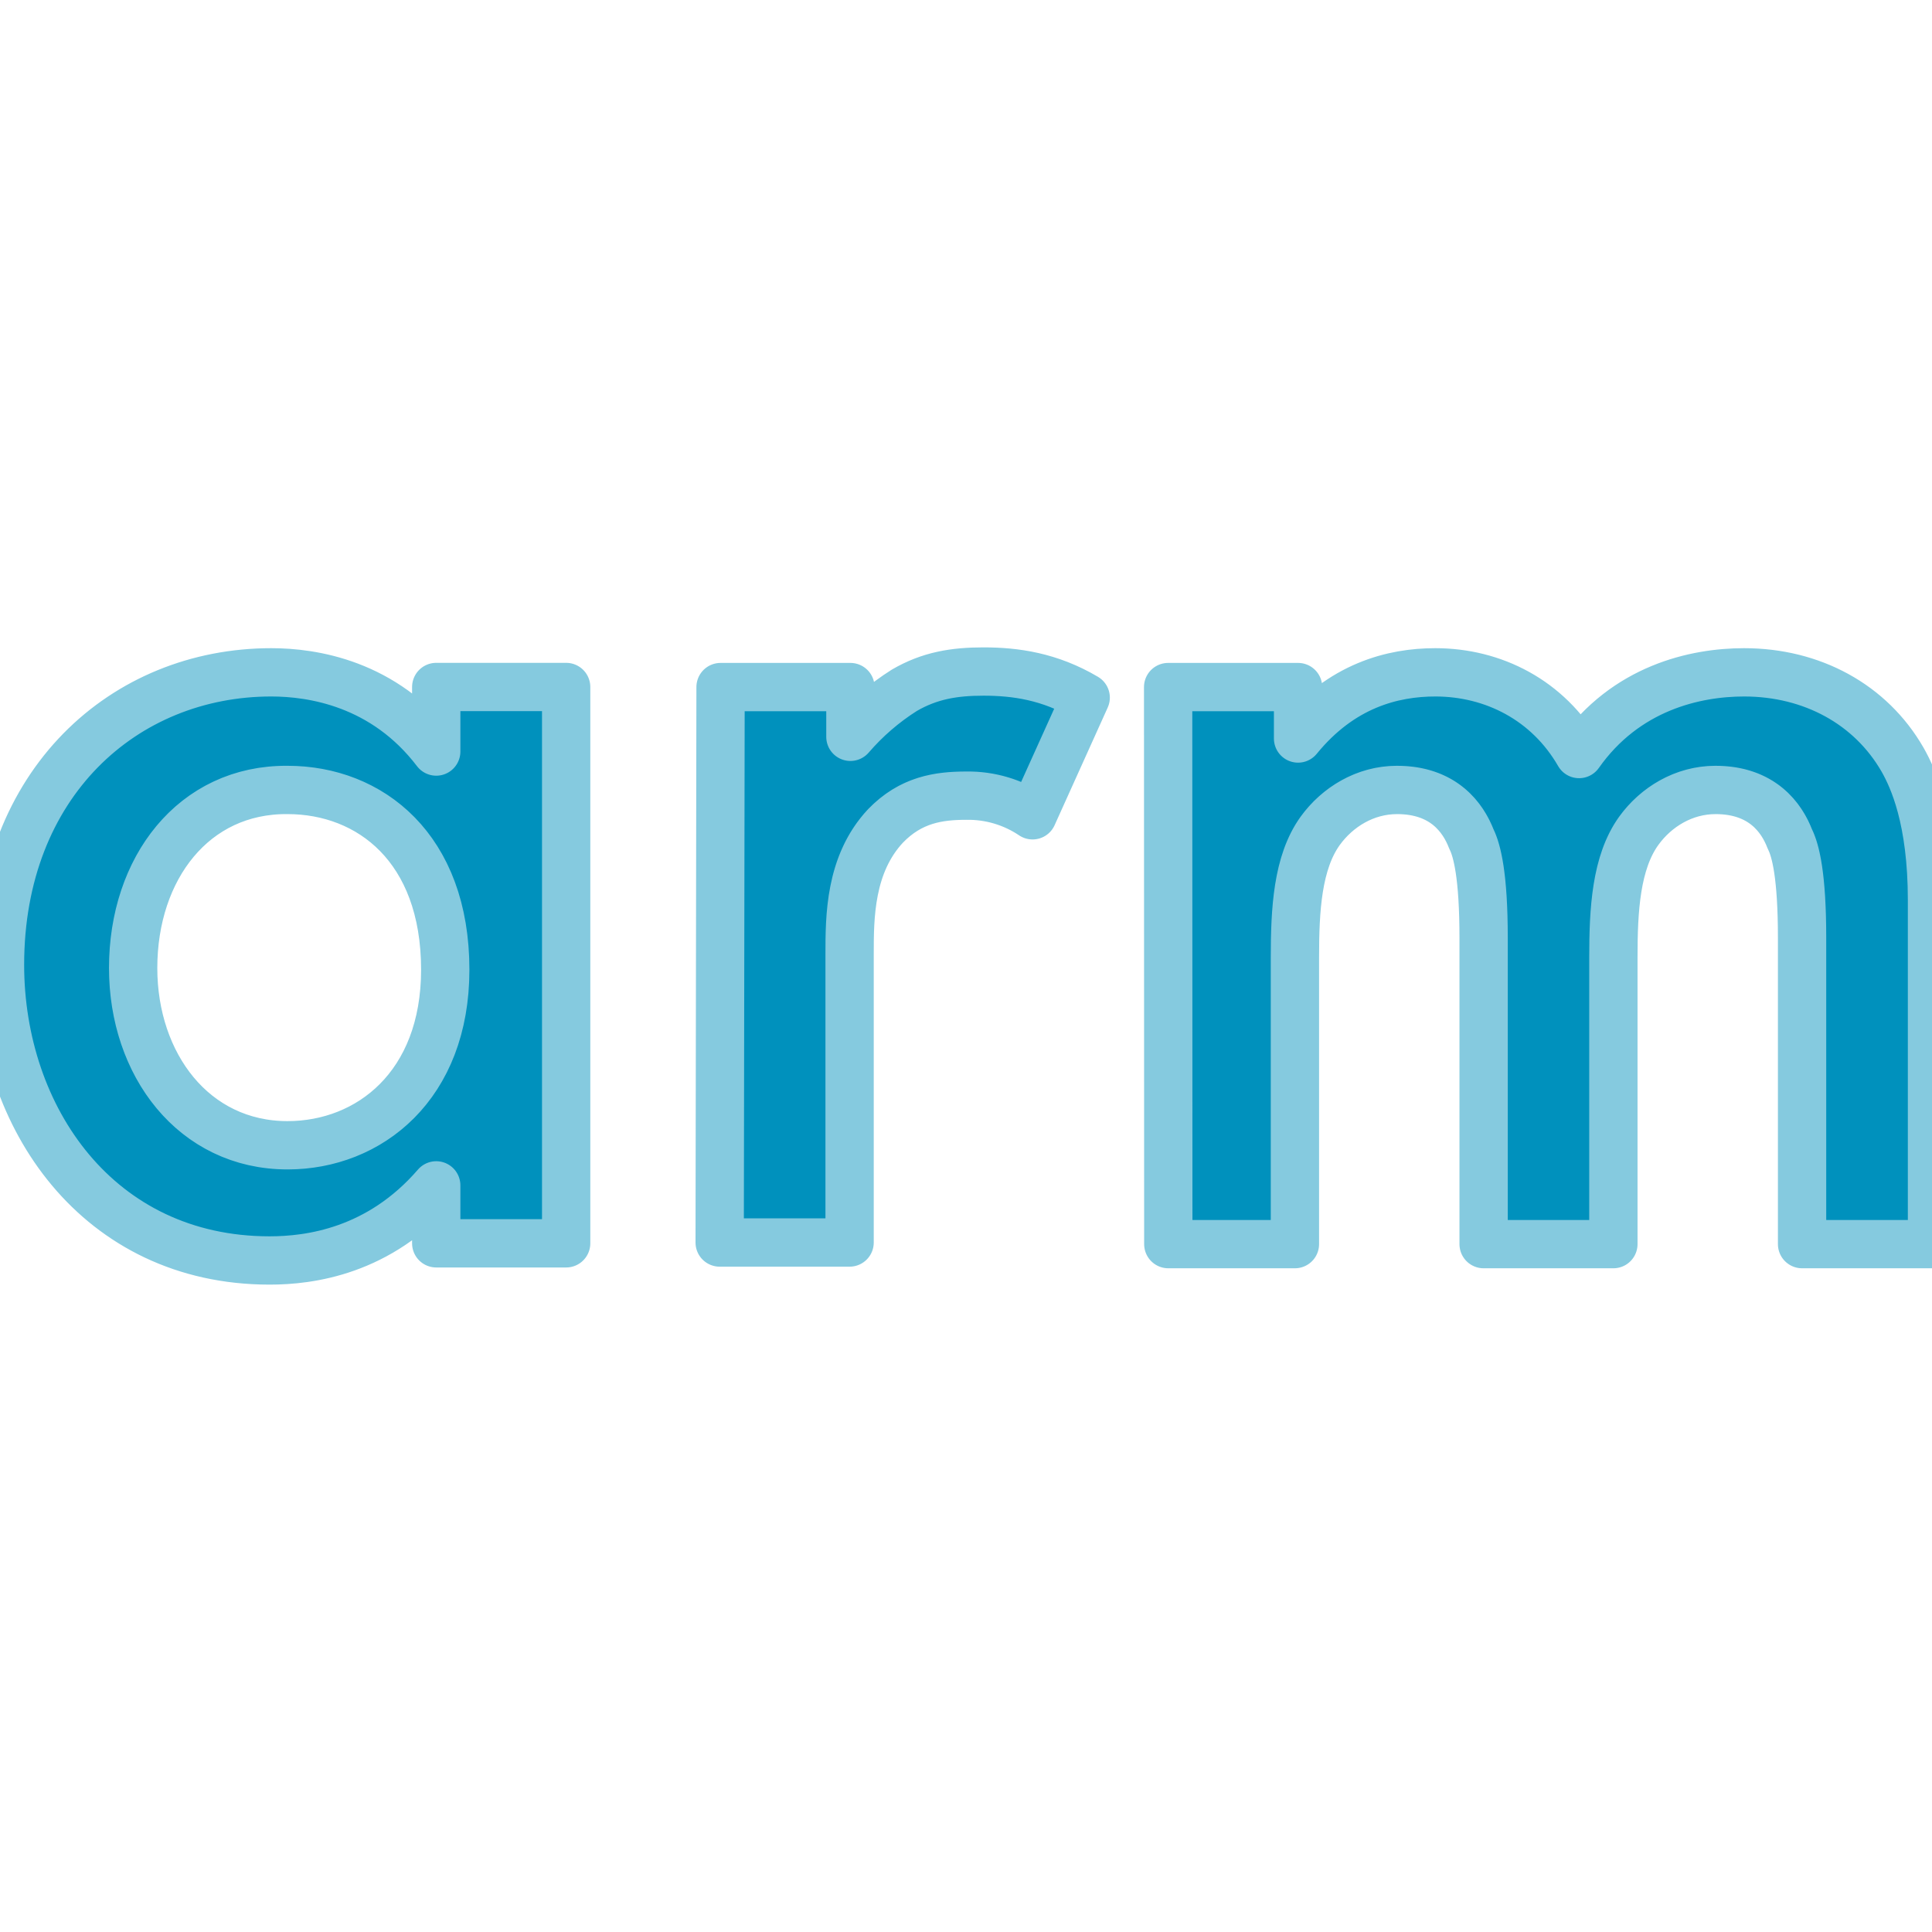
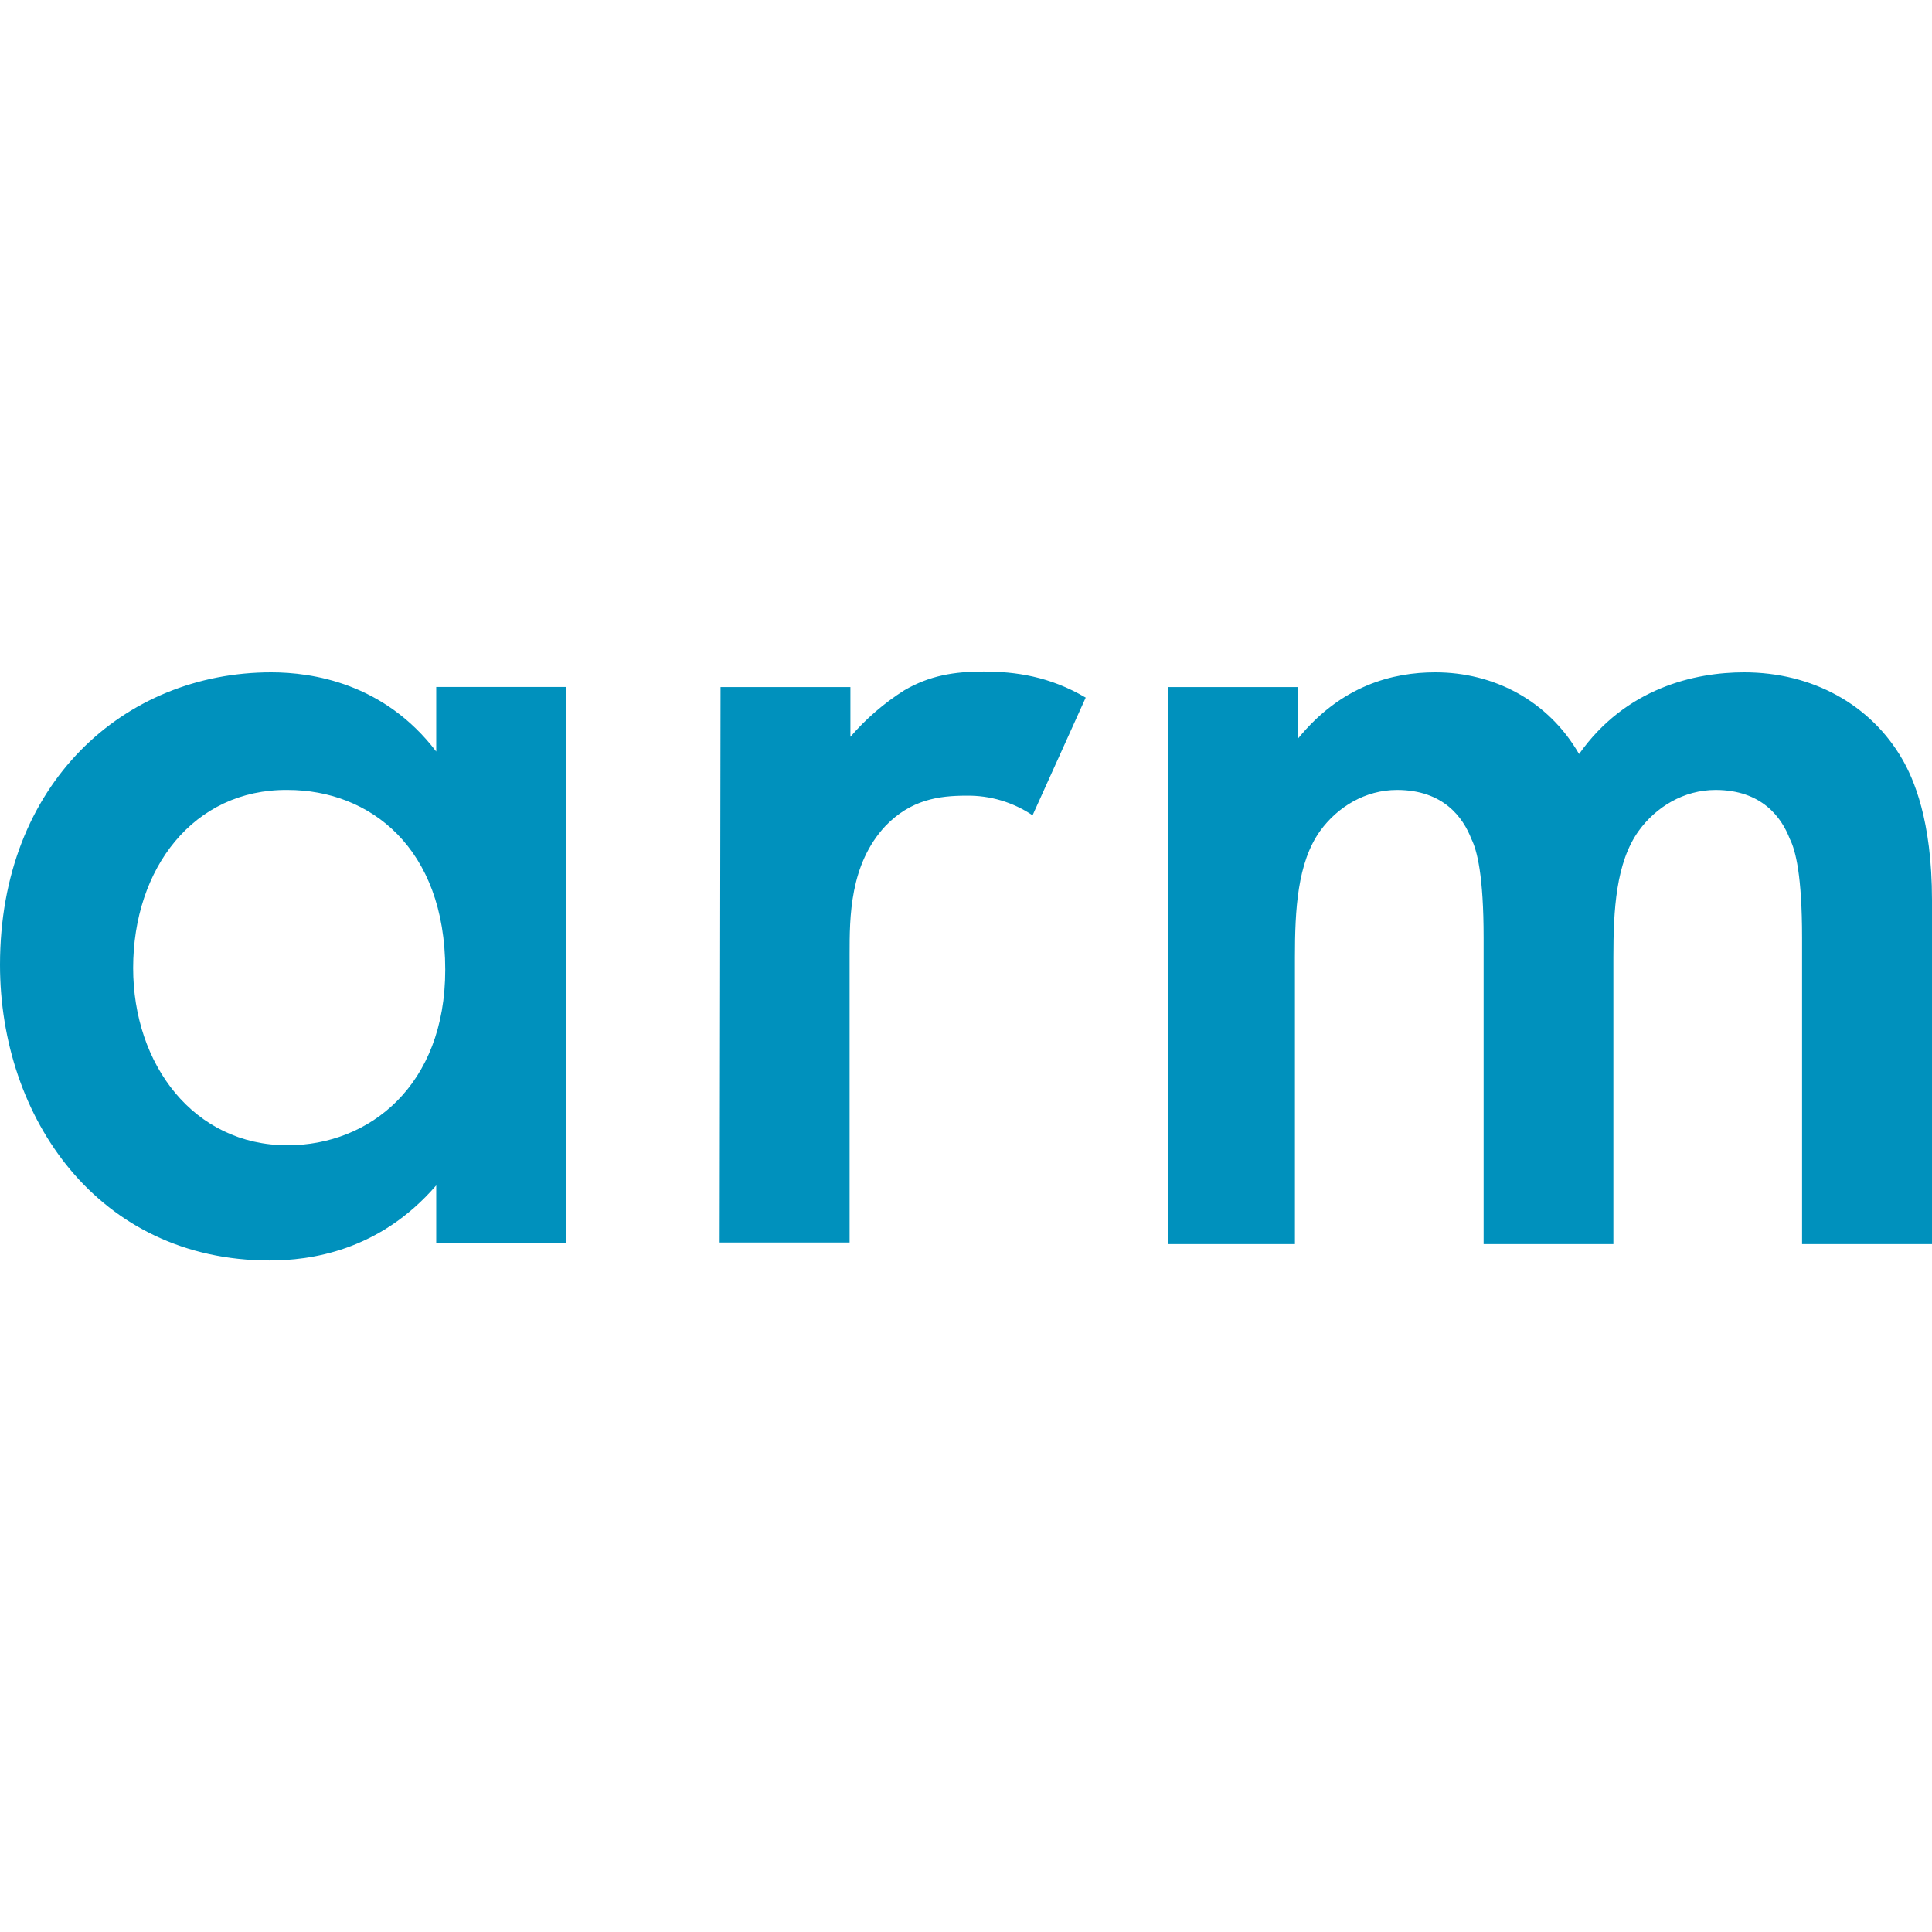
<svg xmlns="http://www.w3.org/2000/svg" viewBox="0 0 24 24" role="img" aria-label="ARM Architecture">
-   <style>@keyframes tss_arm_al{0%{opacity:0}4%,93%{opacity:1}99%,100%{opacity:0}}.tss_arm_al{animation:tss_arm_al 3.6s linear infinite}@keyframes tss_arm_fl{0%,42%{fill-opacity:.25}58%,100%{fill-opacity:1}}.tss_arm_fl{animation:tss_arm_fl 3.6s cubic-bezier(.22,1,.36,1) infinite}@keyframes tss_arm_tr{0%{stroke-dashoffset:100;stroke-opacity:1}44%{stroke-dashoffset:0;stroke-opacity:1}54%{stroke-opacity:1}64%,100%{stroke-opacity:0}}.tss_arm_tr{stroke-dasharray:100;animation:tss_arm_tr 3.6s cubic-bezier(.4,0,.2,1) infinite}@media (prefers-reduced-motion: reduce){.tss_arm_al,.tss_arm_fl,.tss_arm_tr{animation:none!important}.tss_arm_al{opacity:1!important}.tss_arm_fl{fill-opacity:1!important}.tss_arm_tr{stroke-opacity:0!important}}</style>
+   <style>@keyframes tss_arm_al{0%{opacity:0}5%,94%{opacity:1}99%,100%{opacity:0}}.tss_arm_al{animation:tss_arm_al 3.6s linear infinite}@keyframes tss_arm_mv{0%{transform:rotate(-9deg) scale(0.95)}42%{transform:rotate(6deg) scale(1.05)}56%,100%{transform:rotate(0) scale(1)}}.tss_arm_mv{transform-box:fill-box;transform-origin:50% 50%;animation:tss_arm_mv 3.6s cubic-bezier(.22,1,.36,1) infinite}@media (prefers-reduced-motion: reduce){.tss_arm_al,.tss_arm_mv{animation:none!important}.tss_arm_al{opacity:1!important}.tss_arm_mv{transform:none!important}}</style>
  <g class="tss_arm_al">
-     <g class="tss_arm_fl">
+     <g class="tss_arm_mv">
      <g transform="translate(0 0) scale(1)">
        <path fill="#0091BD" fill-rule="evenodd" d="M5.419 8.534h1.614v6.911H5.419v-.72c-.71.822-1.573.933-2.07.933C1.218 15.658 0 13.882 0 11.985c0-2.253 1.542-3.633 3.37-3.633.507 0 1.4.132 2.049.984zm-3.765 3.491c0 1.198.751 2.202 1.918 2.202 1.015 0 1.959-.74 1.959-2.181 0-1.512-.934-2.233-1.959-2.233-1.167-.01-1.918.974-1.918 2.212zm7.297-3.49h1.613v.618a3 3 0 0 1 .67-.578c.314-.183.619-.233.984-.233.396 0 .822.06 1.269.324l-.66 1.462a1.432 1.432 0 0 0-.822-.244c-.345 0-.69.05-1.005.376-.446.477-.446 1.136-.446 1.593v3.582H8.94zm5.56 0h1.614v.639c.538-.66 1.177-.822 1.705-.822.72 0 1.4.345 1.786 1.015.579-.822 1.441-1.015 2.05-1.015.842 0 1.573.396 1.969 1.086.132.233.365.74.365 1.745v4.272h-1.614V11.65c0-.771-.08-1.086-.152-1.228-.101-.264-.345-.609-.923-.609-.396 0-.741.213-.954.508-.284.395-.315.984-.315 1.572v3.562H18.43V11.65c0-.771-.081-1.086-.152-1.228-.102-.264-.345-.609-.924-.609-.396 0-.74.213-.954.508-.284.395-.314.984-.314 1.572v3.562h-1.573z" />
      </g>
    </g>
-     <path class="tss_arm_tr" pathLength="100" fill="none" stroke="#85CADF" stroke-width=".6" stroke-linecap="round" stroke-linejoin="round" transform="translate(0 0) scale(1)" d="M5.419 8.534h1.614v6.911H5.419v-.72c-.71.822-1.573.933-2.07.933C1.218 15.658 0 13.882 0 11.985c0-2.253 1.542-3.633 3.37-3.633.507 0 1.4.132 2.049.984zm-3.765 3.491c0 1.198.751 2.202 1.918 2.202 1.015 0 1.959-.74 1.959-2.181 0-1.512-.934-2.233-1.959-2.233-1.167-.01-1.918.974-1.918 2.212zm7.297-3.49h1.613v.618a3 3 0 0 1 .67-.578c.314-.183.619-.233.984-.233.396 0 .822.06 1.269.324l-.66 1.462a1.432 1.432 0 0 0-.822-.244c-.345 0-.69.05-1.005.376-.446.477-.446 1.136-.446 1.593v3.582H8.94zm5.56 0h1.614v.639c.538-.66 1.177-.822 1.705-.822.72 0 1.4.345 1.786 1.015.579-.822 1.441-1.015 2.05-1.015.842 0 1.573.396 1.969 1.086.132.233.365.74.365 1.745v4.272h-1.614V11.65c0-.771-.08-1.086-.152-1.228-.101-.264-.345-.609-.923-.609-.396 0-.741.213-.954.508-.284.395-.315.984-.315 1.572v3.562H18.43V11.65c0-.771-.081-1.086-.152-1.228-.102-.264-.345-.609-.924-.609-.396 0-.74.213-.954.508-.284.395-.314.984-.314 1.572v3.562h-1.573z" />
  </g>
</svg>
